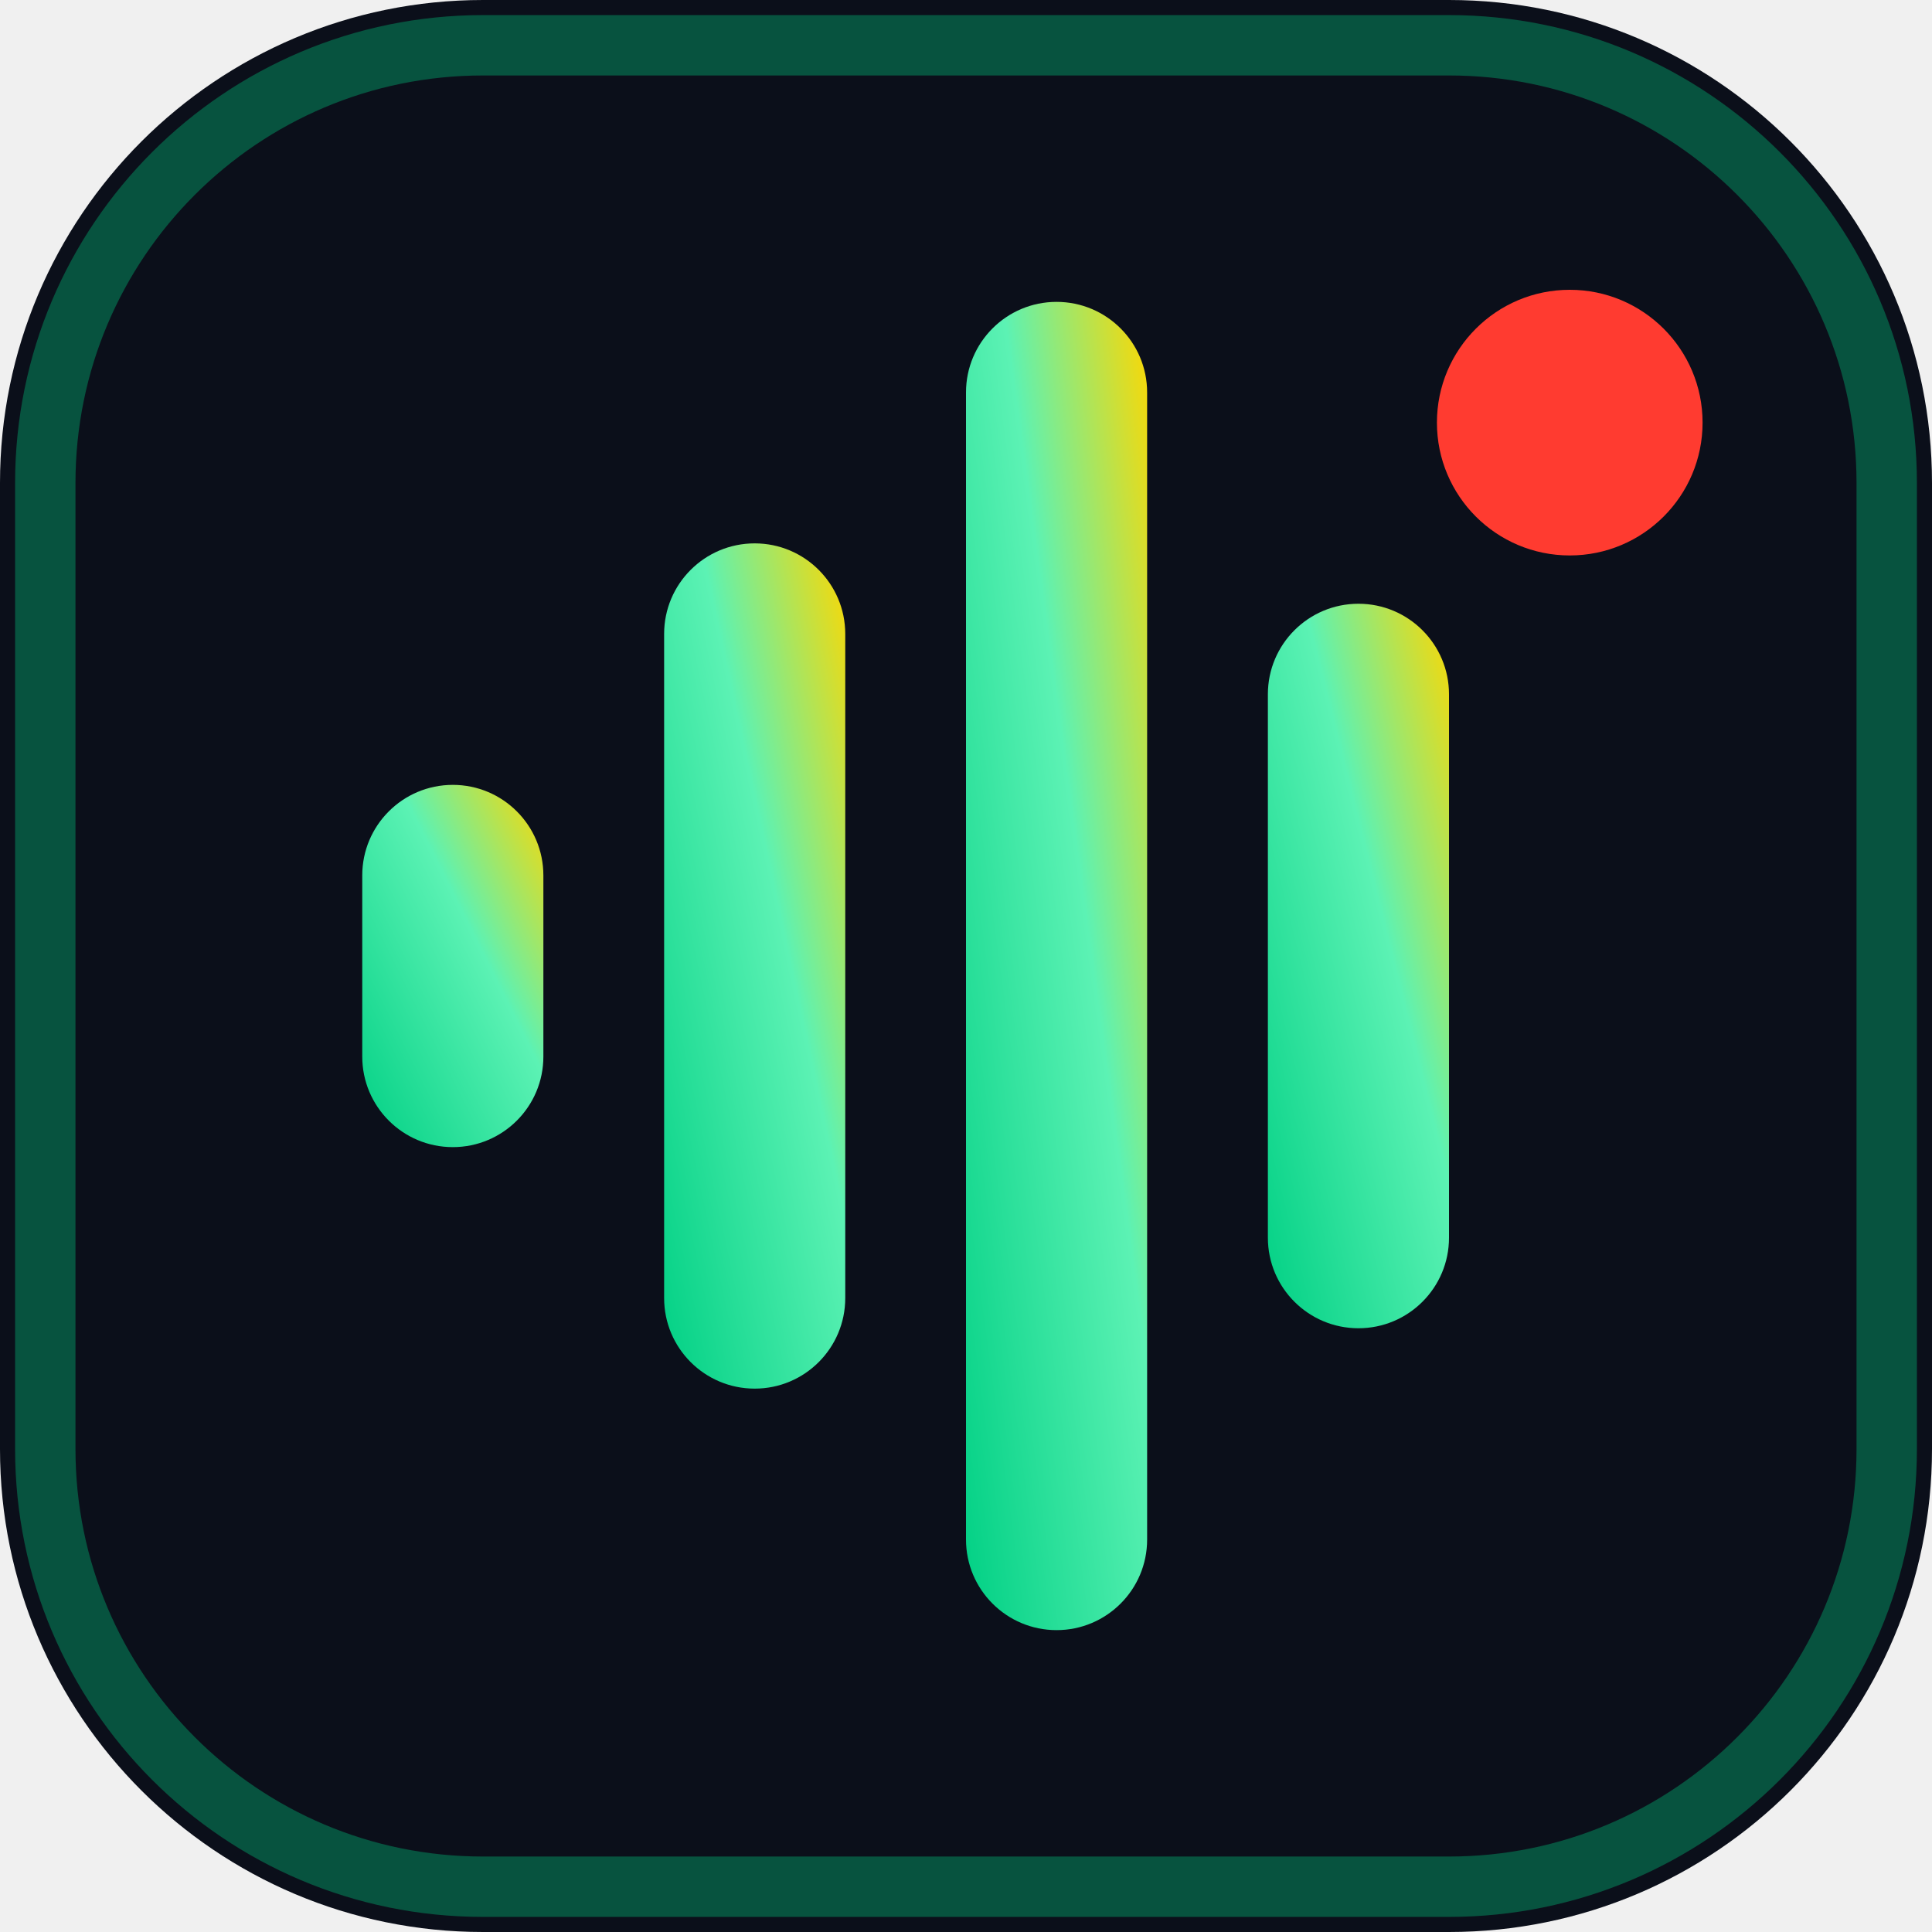
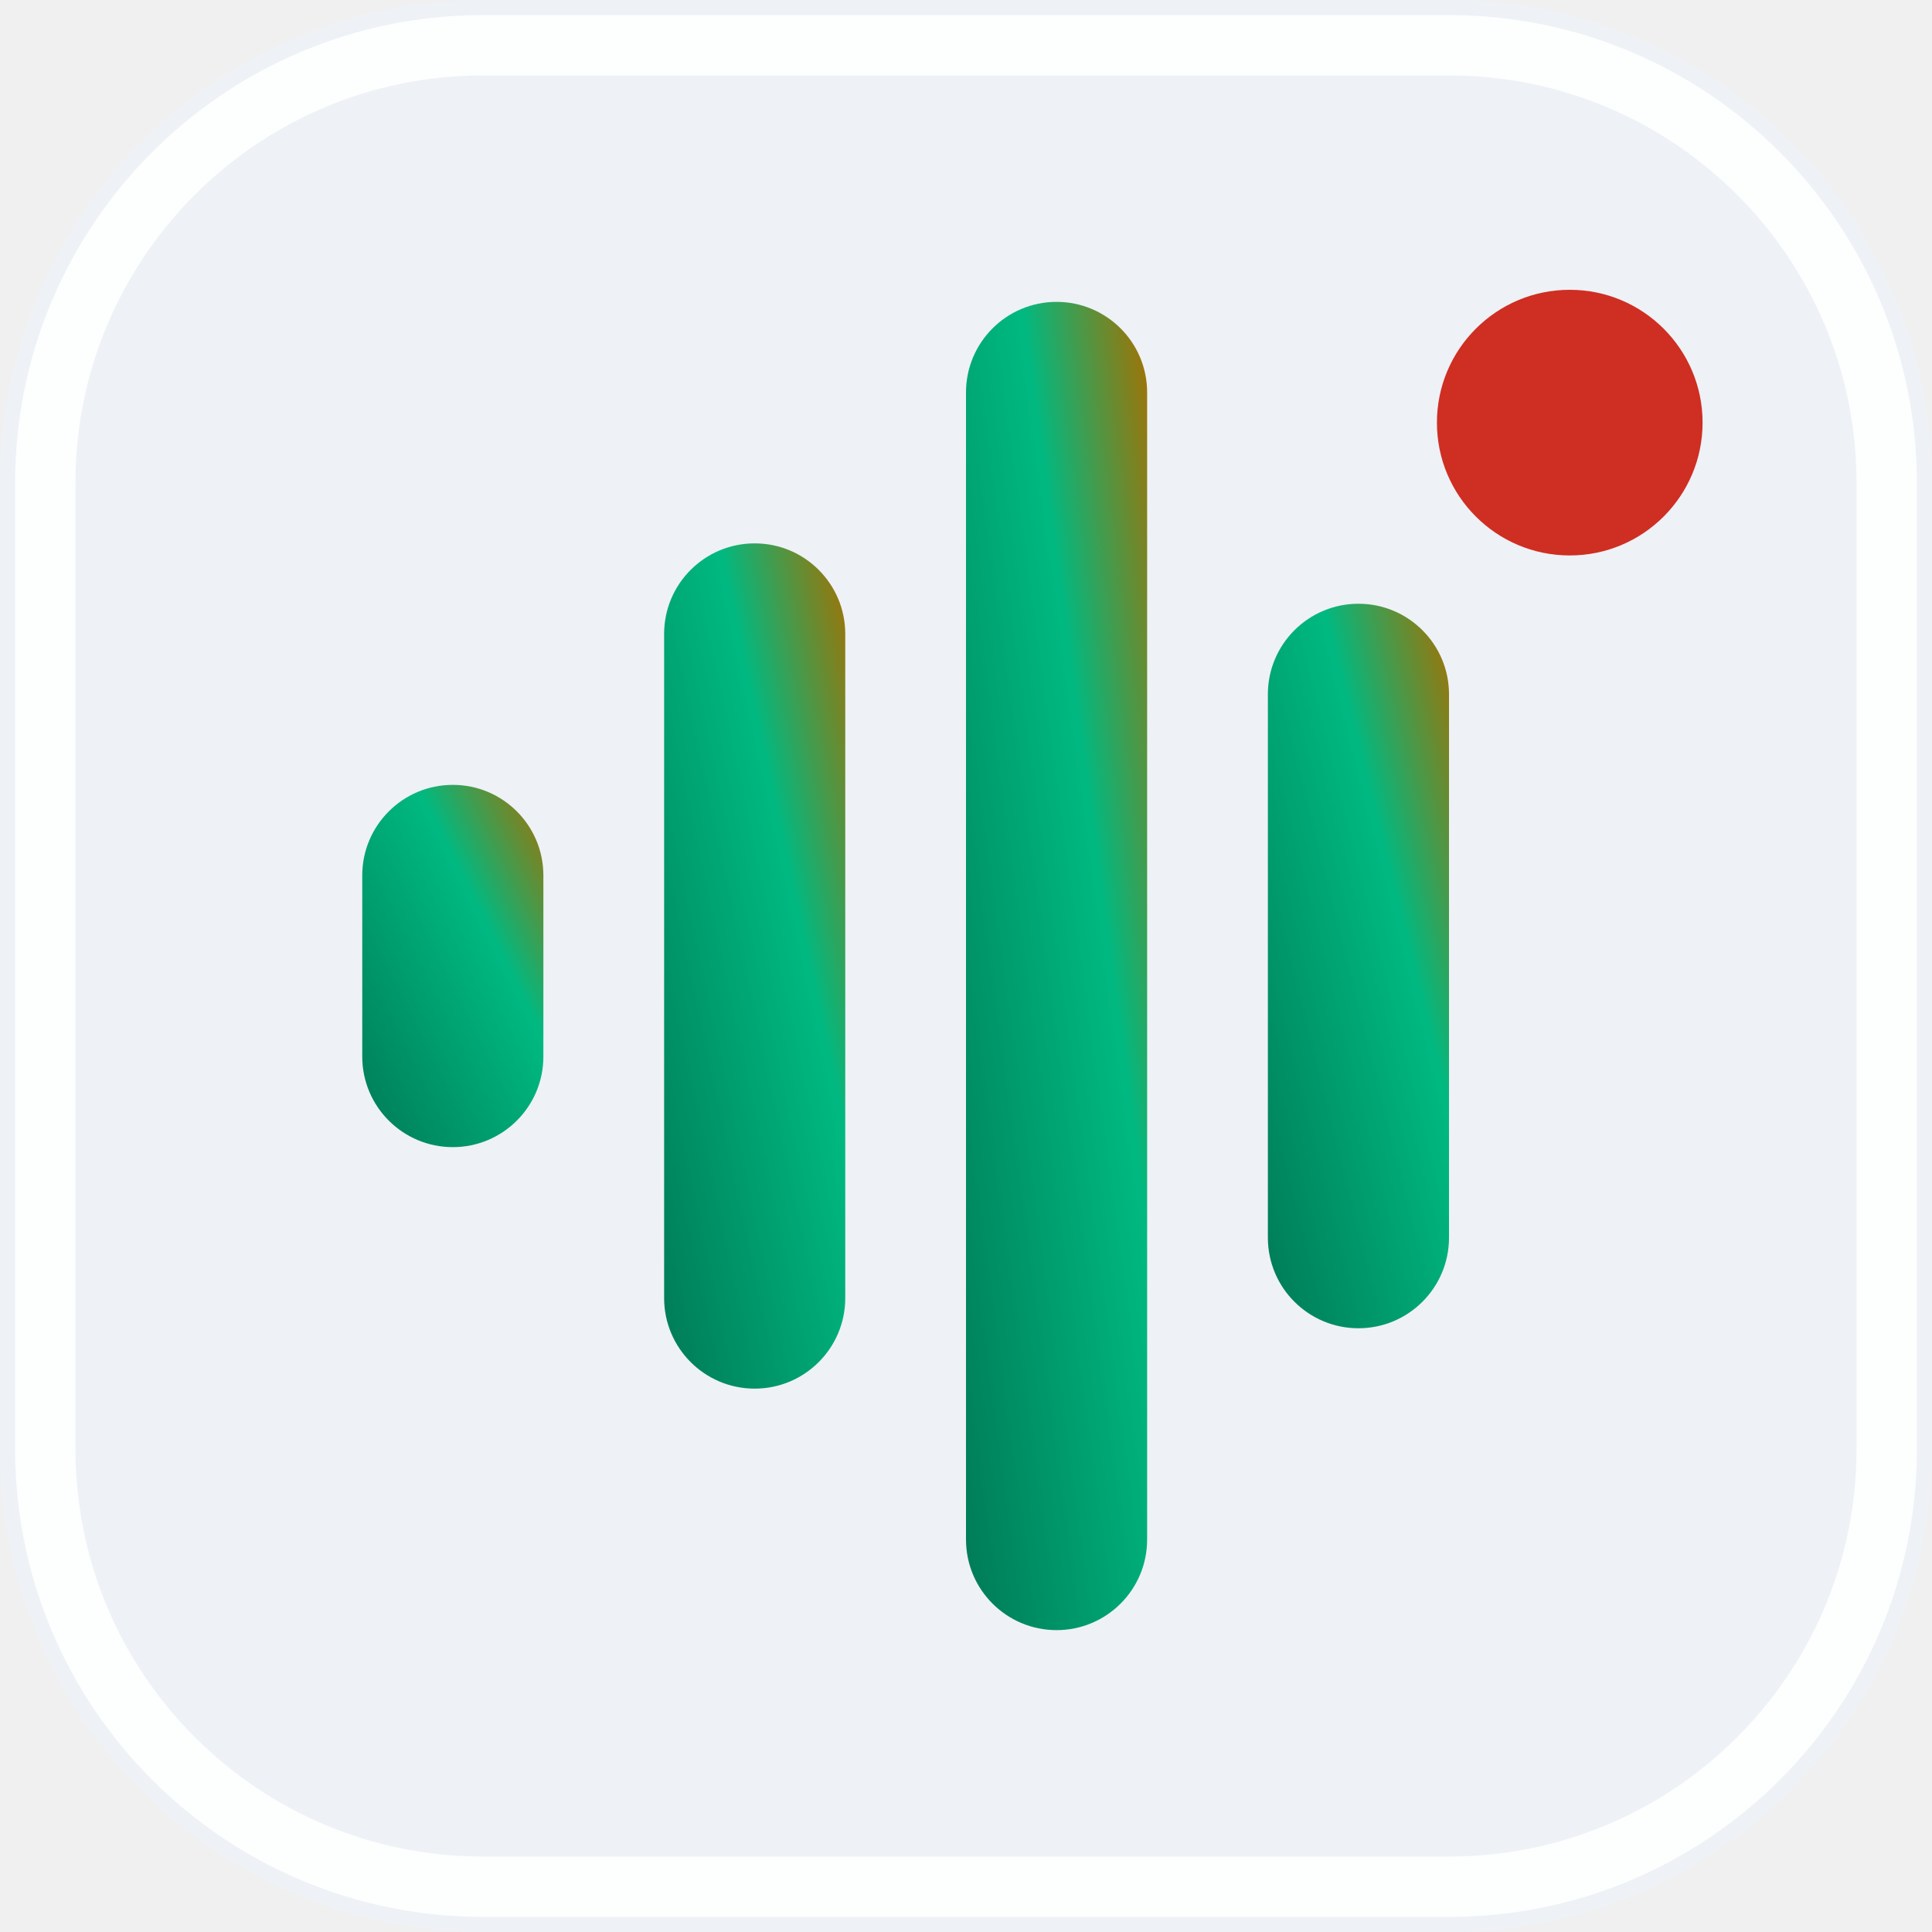
<svg xmlns="http://www.w3.org/2000/svg" viewBox="0 0 32 32">
  <defs>
    <linearGradient id="g" x1="0" y1="1" x2="1" y2="0">
-       <stop offset="0" stop-color="#00d084" />
-       <stop offset=".6" stop-color="#5cf2b4" />
-       <stop offset="1" stop-color="#ffd700" />
+       <stop offset="0" stop-color="#007a56" />
+       <stop offset=".65" stop-color="#00b981" />
+       <stop offset="1" stop-color="#a86f00" />
    </linearGradient>
  </defs>
-   <rect width="32" height="32" rx="8" fill="#0b0f1a" />
-   <rect x=".75" y=".75" width="30.5" height="30.5" rx="7.25" fill="none" stroke="#00d084" stroke-opacity=".35" />
+   <rect width="32" height="32" rx="8" fill="#eef1f6" />
+   <rect x=".75" y=".75" width="30.5" height="30.5" rx="7.25" fill="none" stroke="#ffffff" stroke-opacity=".9" />
  <g fill="url(#g)">
    <rect x="6" y="13" width="3" height="6" rx="1.5" />
    <rect x="11" y="9" width="3" height="14" rx="1.5" />
    <rect x="16" y="5" width="3" height="22" rx="1.5" />
    <rect x="21" y="10" width="3" height="12" rx="1.5" />
  </g>
-   <circle cx="26" cy="7" r="2.2" fill="#ff3b30" />
+   <circle cx="26" cy="7" r="2.2" fill="#cf2e22" />
</svg>
